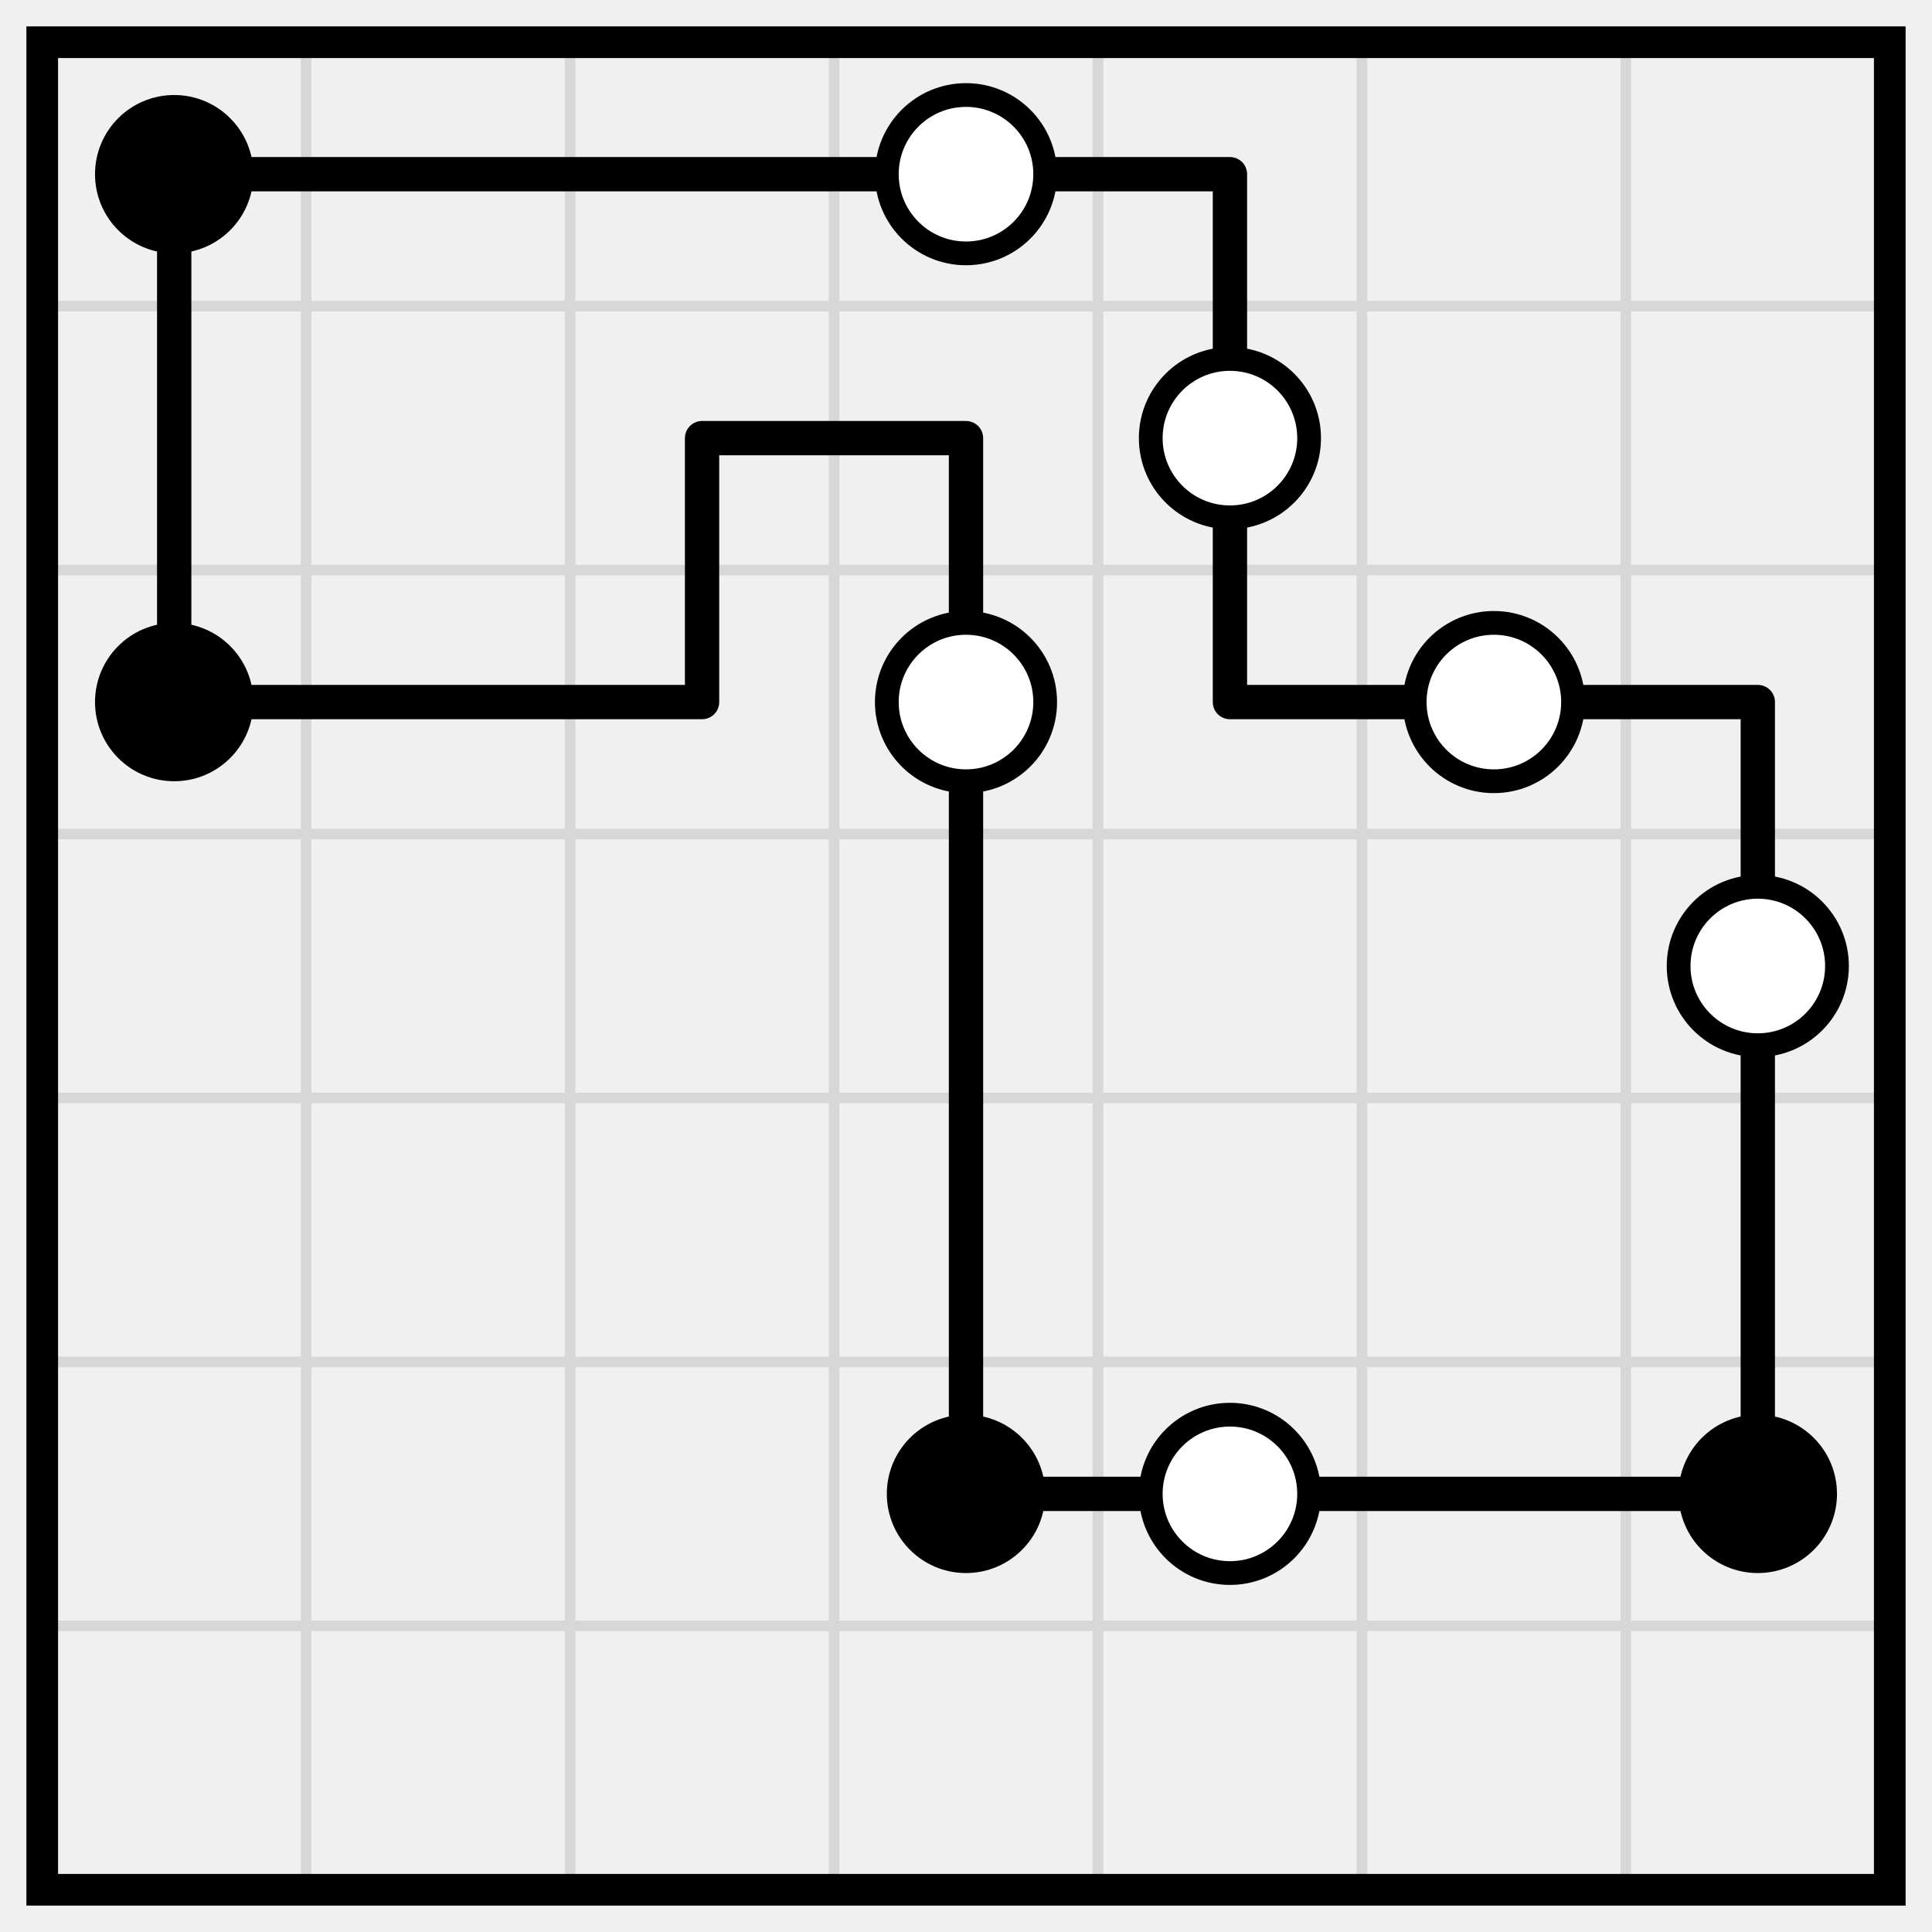
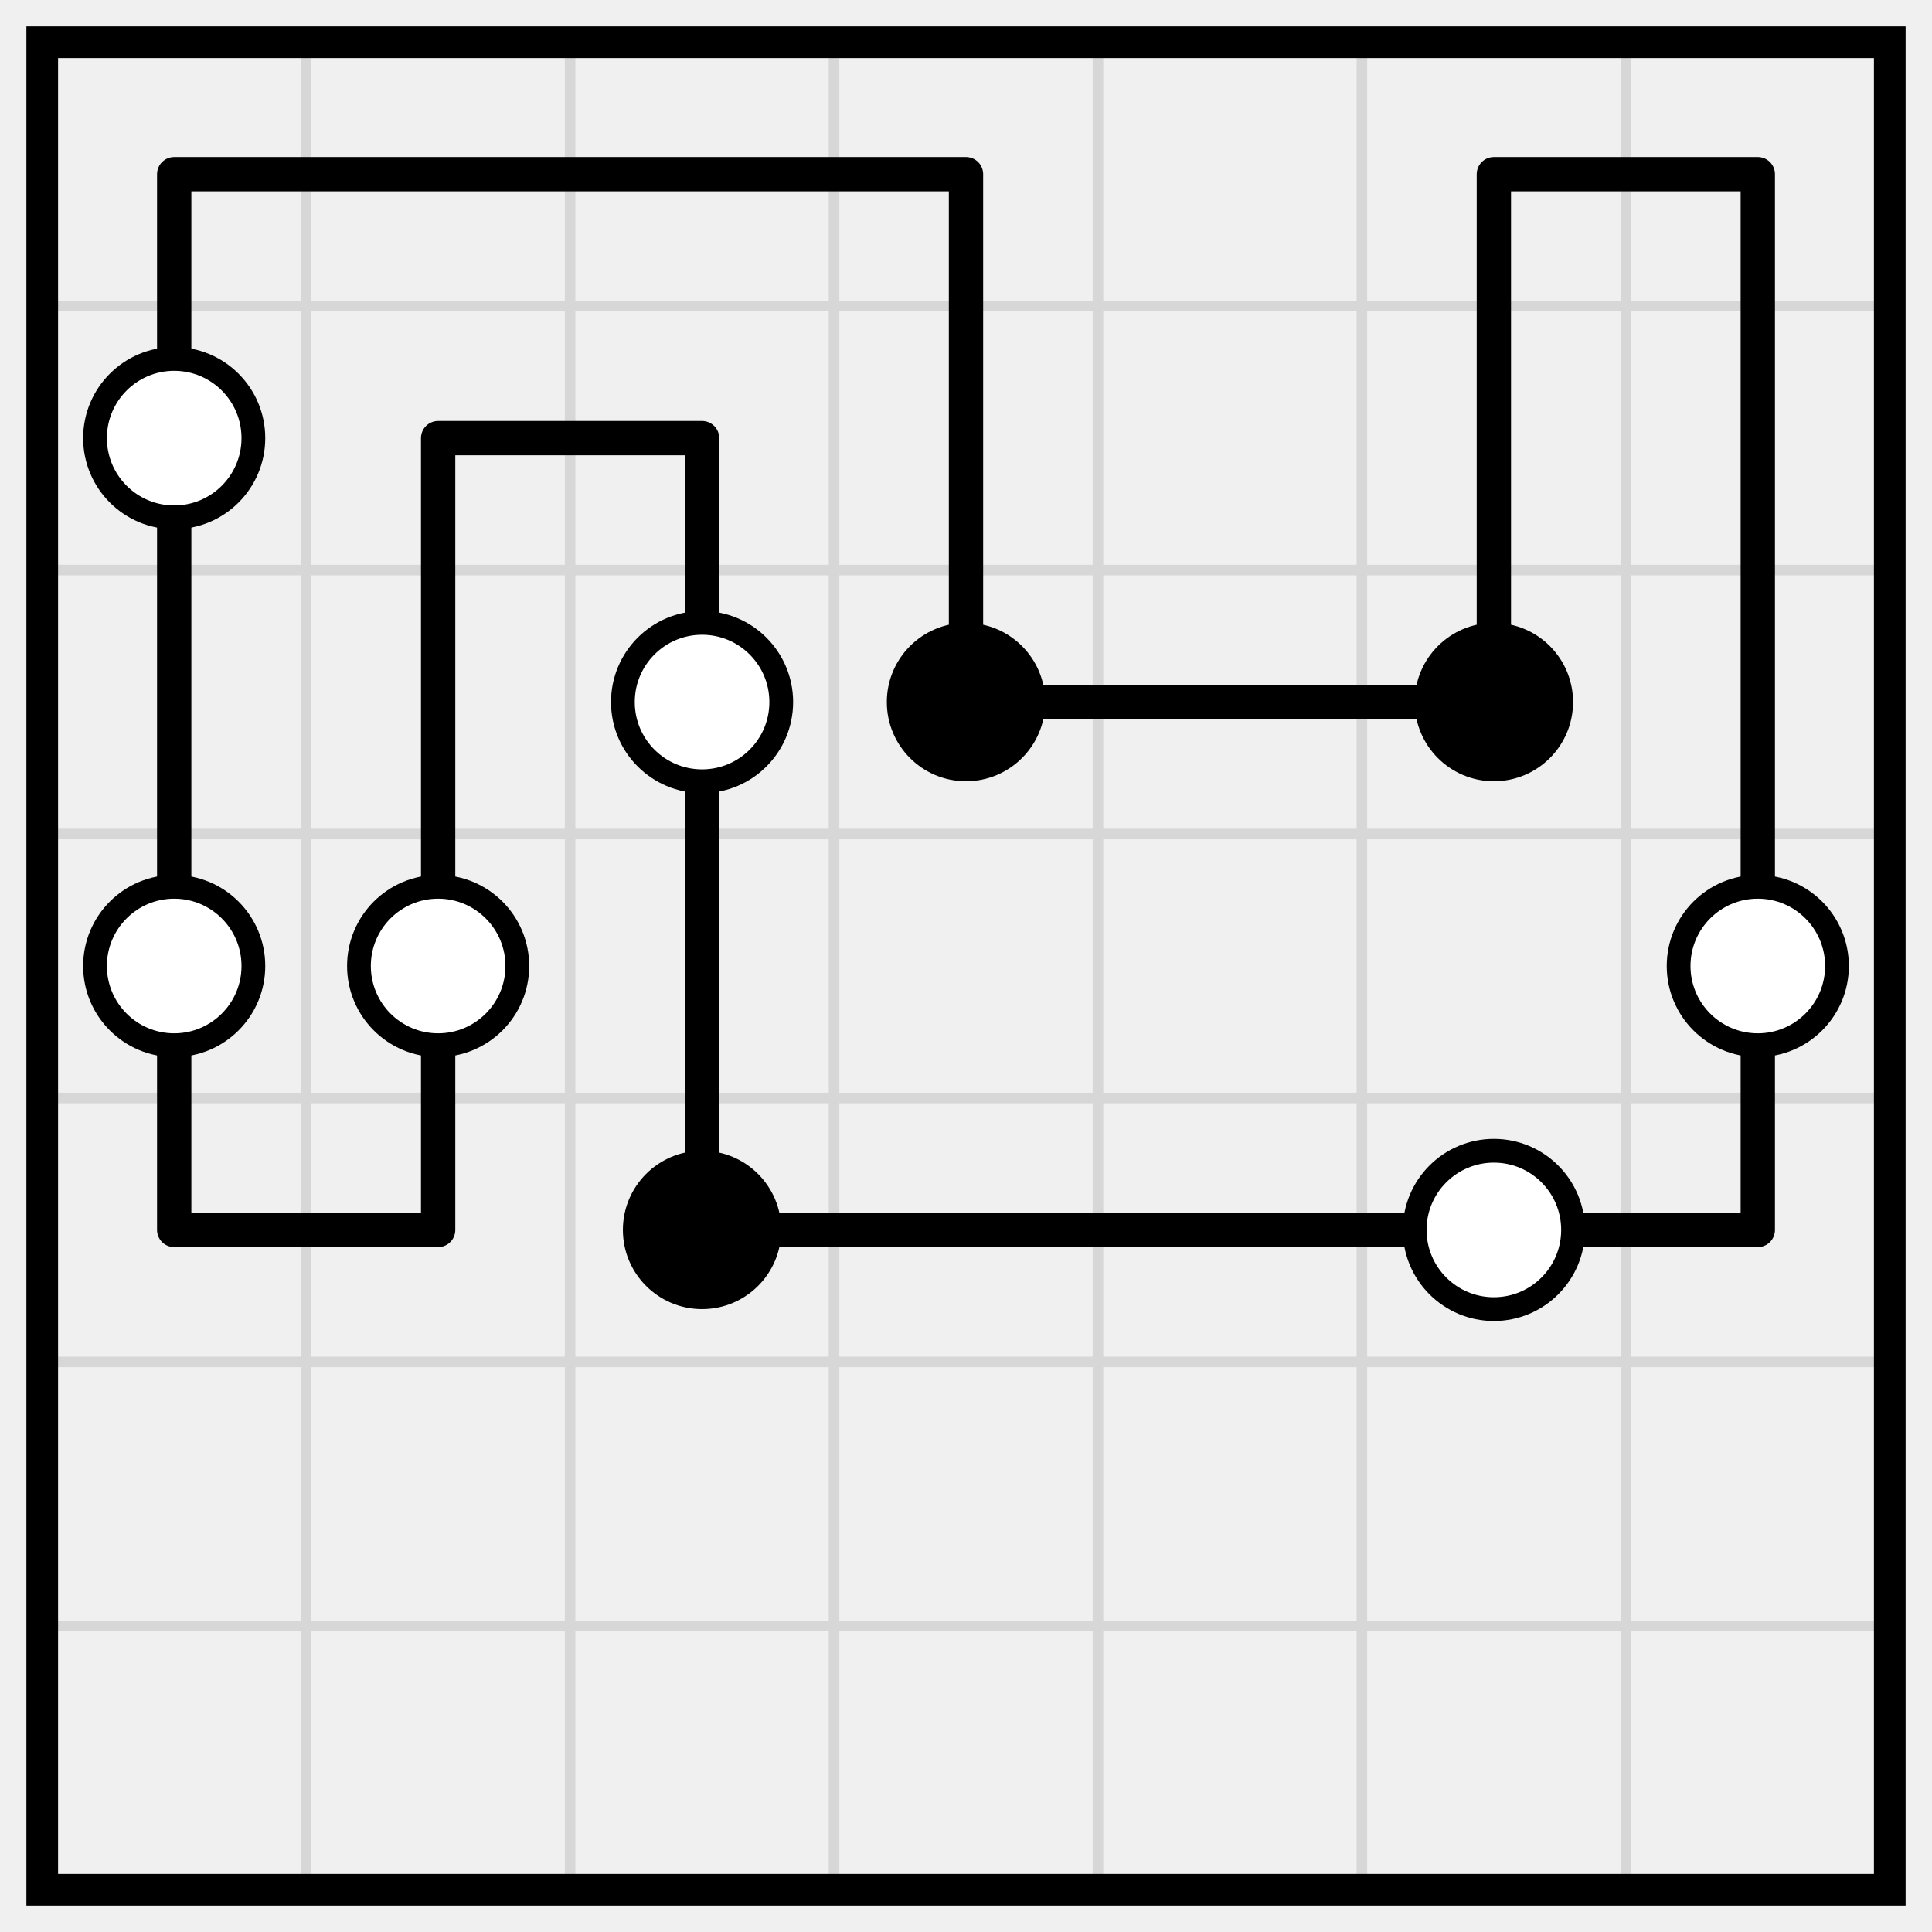
<svg xmlns="http://www.w3.org/2000/svg" class="p" viewBox="0 0 732 732" preserveAspectRatio="xMidYMid meet" shape-rendering="geometricPrecision">
  <path d="M16 116H716M16 216H716M16 316H716M16 416H716M16 516H716M16 616H716M116 16V716M216 16V716M316 16V716M416 16V716M516 16V716M616 16V716" fill="none" stroke="#d7d7d7" stroke-width="4" stroke-linecap="square" />
  <rect x="16" y="16" width="700" height="700" fill="none" stroke="#000" stroke-width="12" />
-   <path d="M66 66H166M166 66H266M266 66H366M366 66H466M266 166H366M66 266H166M166 266H266M466 266H566M566 266H666M366 566H466M466 566H566M566 566H666M66 66V166M466 66V166M66 166V266M266 166V266M366 166V266M466 166V266M366 266V366M666 266V366M366 366V466M666 366V466M366 466V566M666 466V566" fill="none" stroke="#000" stroke-width="13" stroke-linecap="round" />
-   <circle cx="66" cy="66" r="30" fill="#000" />
+   <path d="M66 66H166M166 66H266M266 66H366M566 66H666M166 166H266M366 266H466M466 266H566M66 466H166M266 466H366M366 466H466M466 466H566M566 466H666M66 66V166M366 66V166M566 66V166M666 66V166M66 166V266M166 166V266M266 166V266M366 166V266M566 166V266M666 166V266M66 266V366M166 266V366M266 266V366M666 266V366M66 366V466M166 366V466M266 366V466M666 366V466" fill="none" stroke="#000" stroke-width="13" stroke-linecap="round" />
  <g fill="#fff" stroke="#000" stroke-width="9">
-     <circle cx="366" cy="66" r="30" />
-     <circle cx="466" cy="166" r="30" />
+     <circle cx="66" cy="166" r="30" />
+     <circle cx="266" cy="266" r="30" />
  </g>
-   <circle cx="66" cy="266" r="30" fill="#000" />
-   <g fill="#fff" stroke="#000" stroke-width="9">
+   <g fill="#000">
    <circle cx="366" cy="266" r="30" />
    <circle cx="566" cy="266" r="30" />
+   </g>
+   <g fill="#fff" stroke="#000" stroke-width="9">
+     <circle cx="66" cy="366" r="30" />
+     <circle cx="166" cy="366" r="30" />
    <circle cx="666" cy="366" r="30" />
  </g>
-   <circle cx="366" cy="566" r="30" fill="#000" />
-   <circle cx="466" cy="566" r="30" fill="#fff" stroke="#000" stroke-width="9" />
-   <circle cx="666" cy="566" r="30" fill="#000" />
+   <circle cx="266" cy="466" r="30" fill="#000" />
+   <circle cx="566" cy="466" r="30" fill="#fff" stroke="#000" stroke-width="9" />
</svg>
